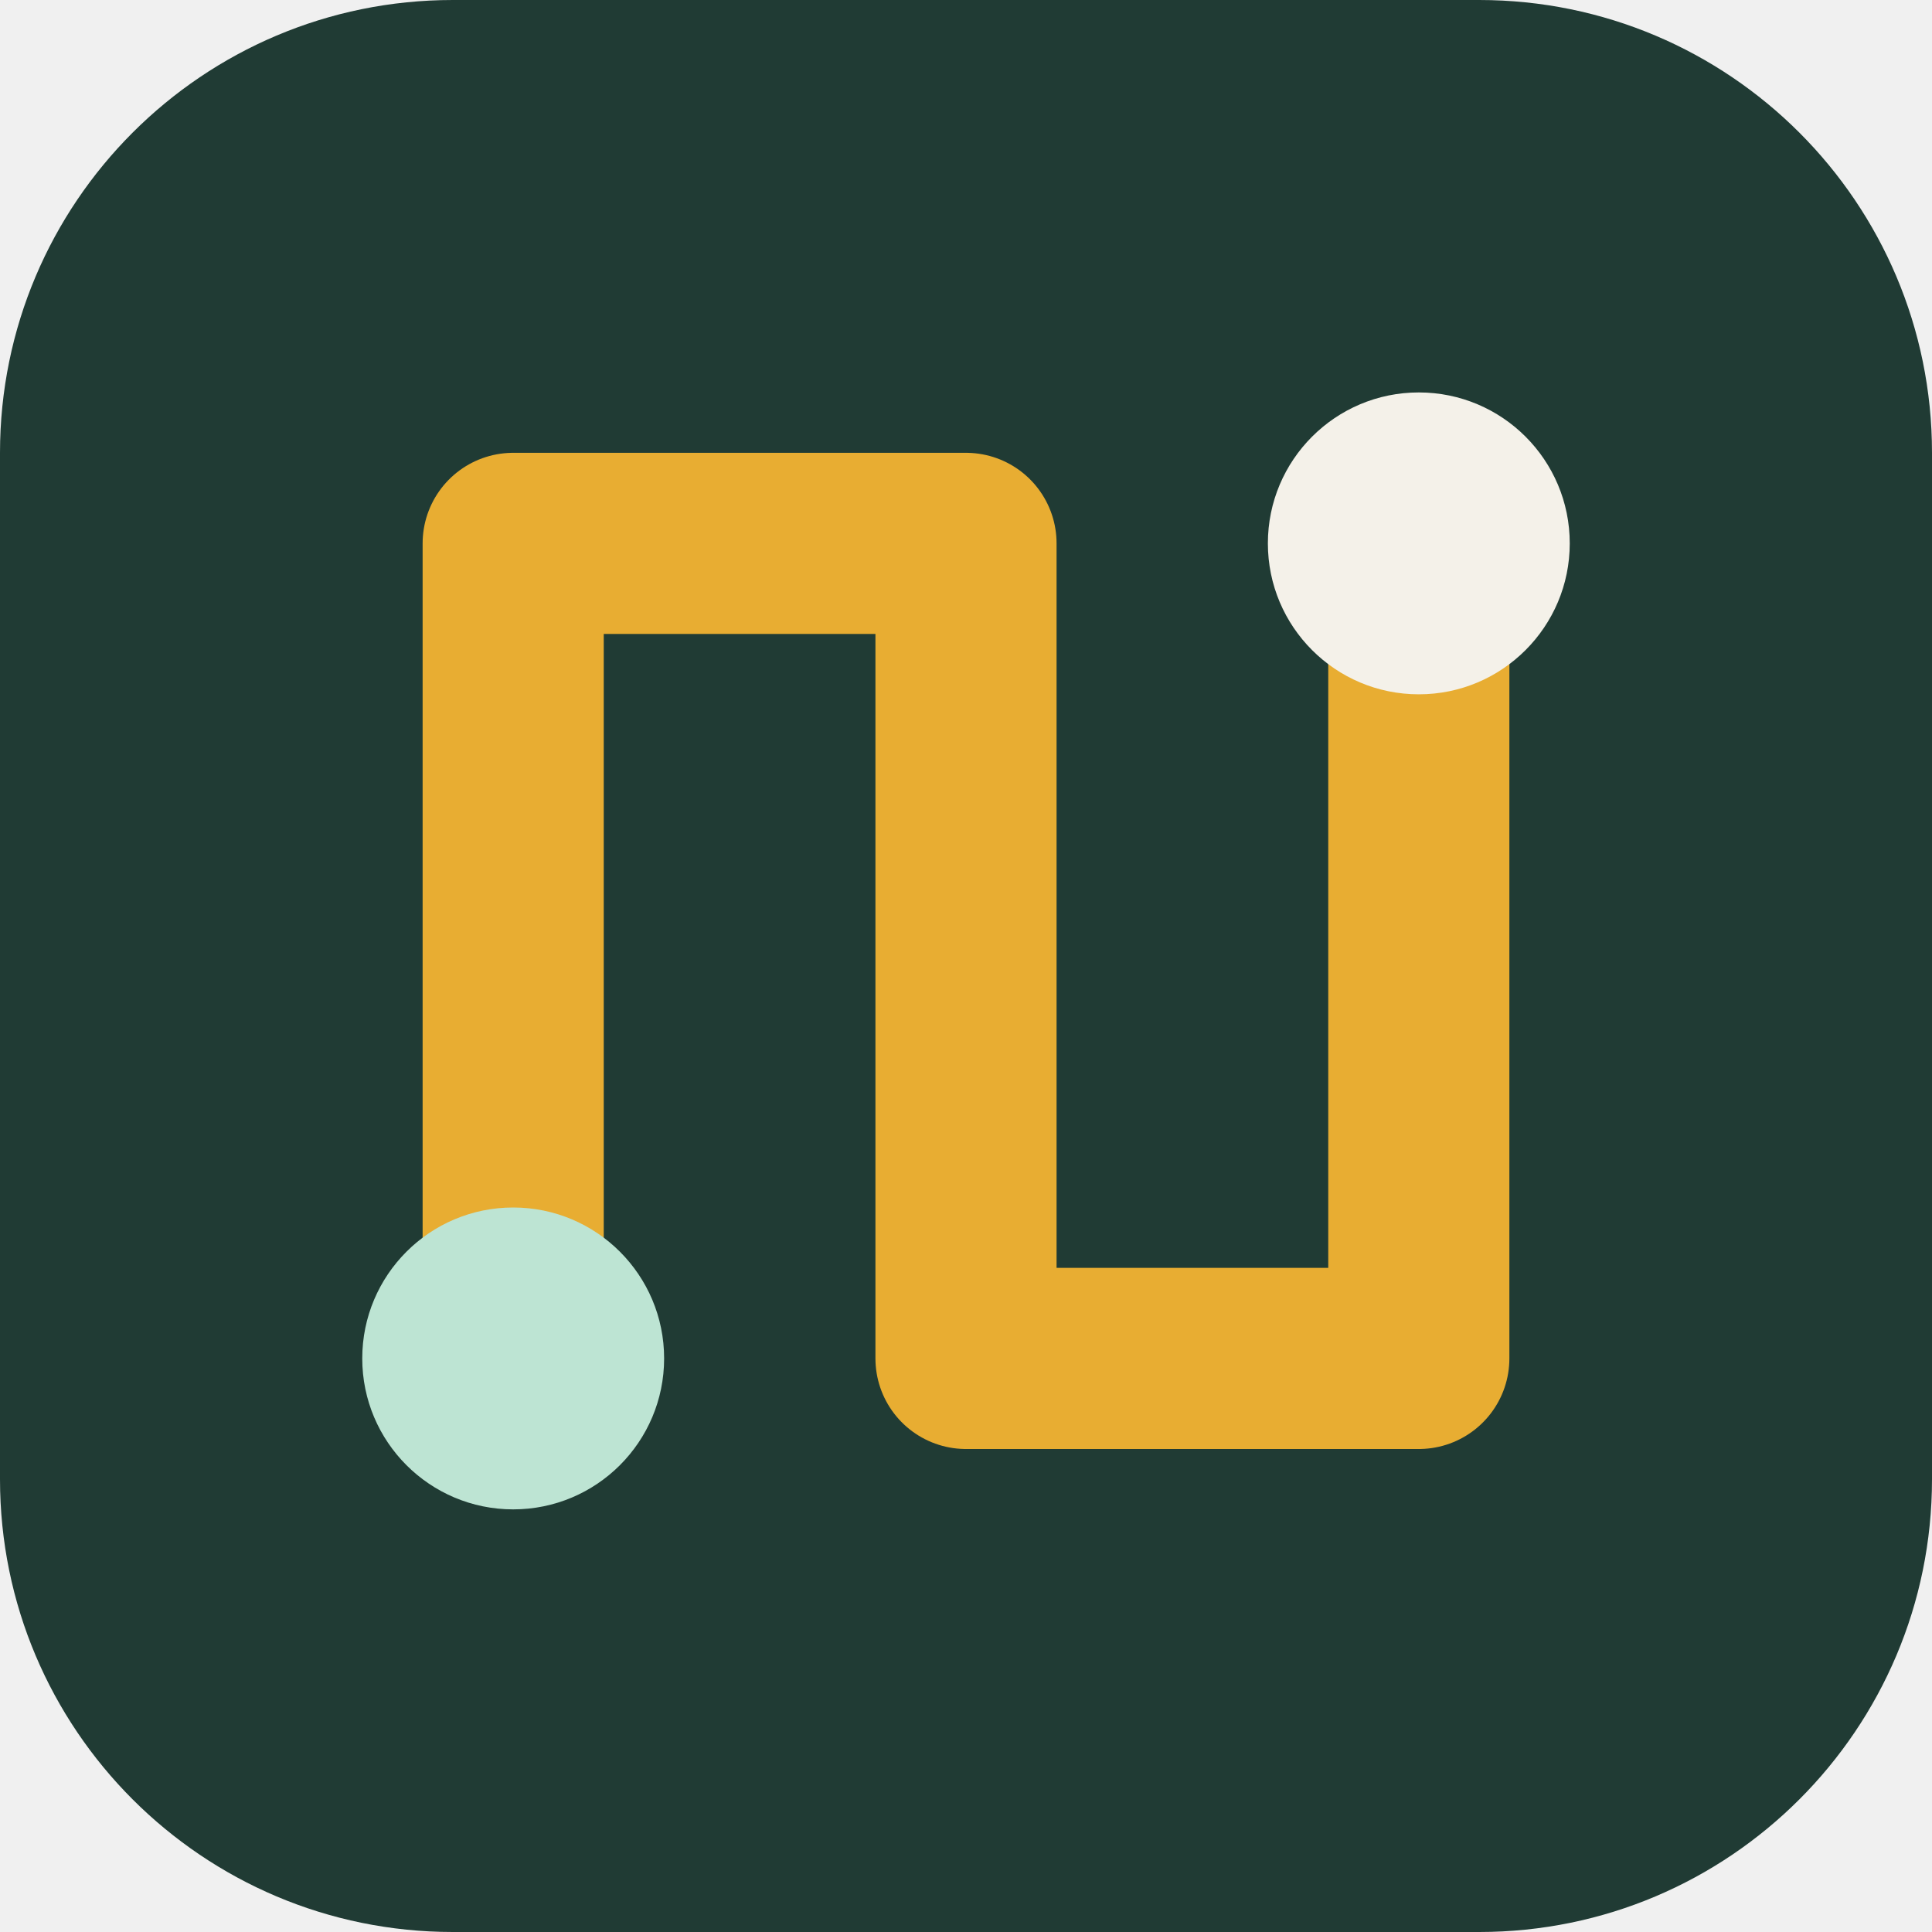
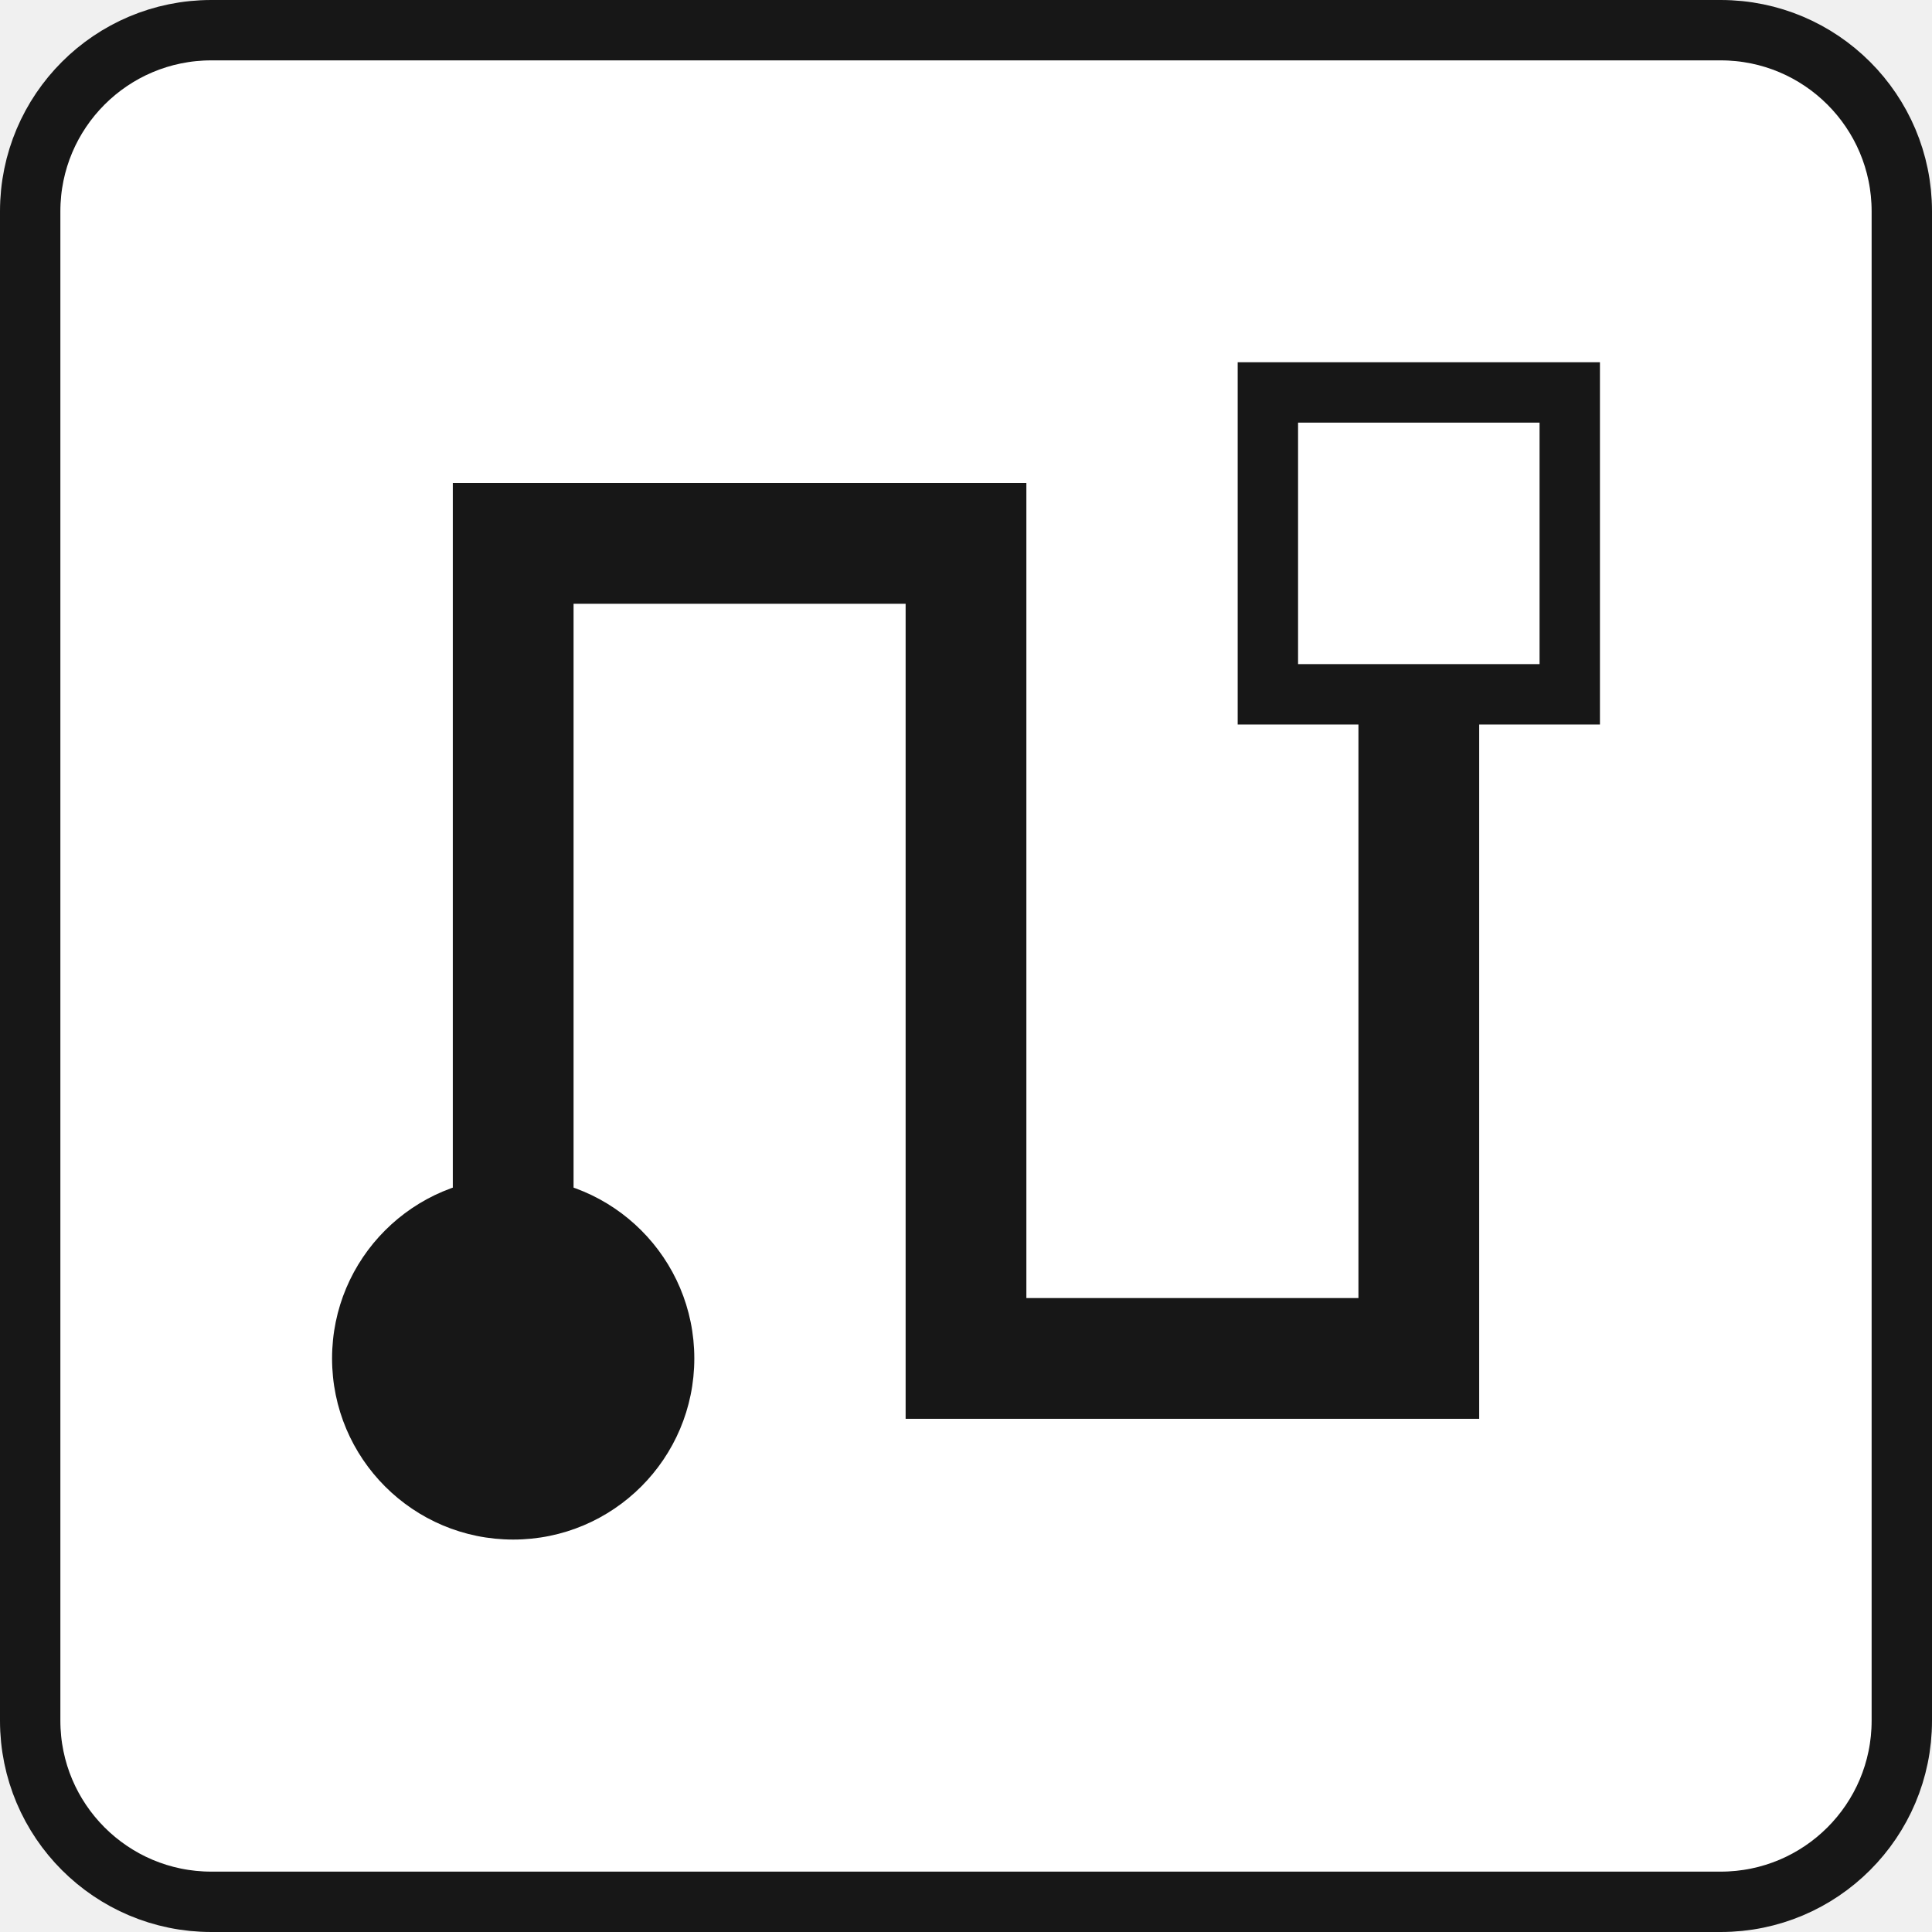
<svg xmlns="http://www.w3.org/2000/svg" viewBox="0 0 64 64">
-   <rect width="64" height="64" rx="15" fill="#203b34" />
-   <path d="M17 45V18h15v27h15V18" fill="none" stroke="#e8ad32" stroke-width="6" stroke-linecap="round" stroke-linejoin="round" />
-   <circle cx="17" cy="45" r="5" fill="#bde4d3" />
-   <circle cx="47" cy="18" r="5" fill="#f4f1e9" />
+   <rect x="1" y="1" width="62" height="62" rx="6" fill="#ffffff" stroke="#171717" stroke-width="2" />
+   <path d="M17 45V18h15v27h15V18" fill="none" stroke="#171717" stroke-width="4" stroke-linecap="square" stroke-linejoin="miter" />
+   <circle cx="17" cy="45" r="6" fill="#171717" />
+   <rect x="42" y="13" width="10" height="10" fill="#ffffff" stroke="#171717" stroke-width="2" />
</svg>
